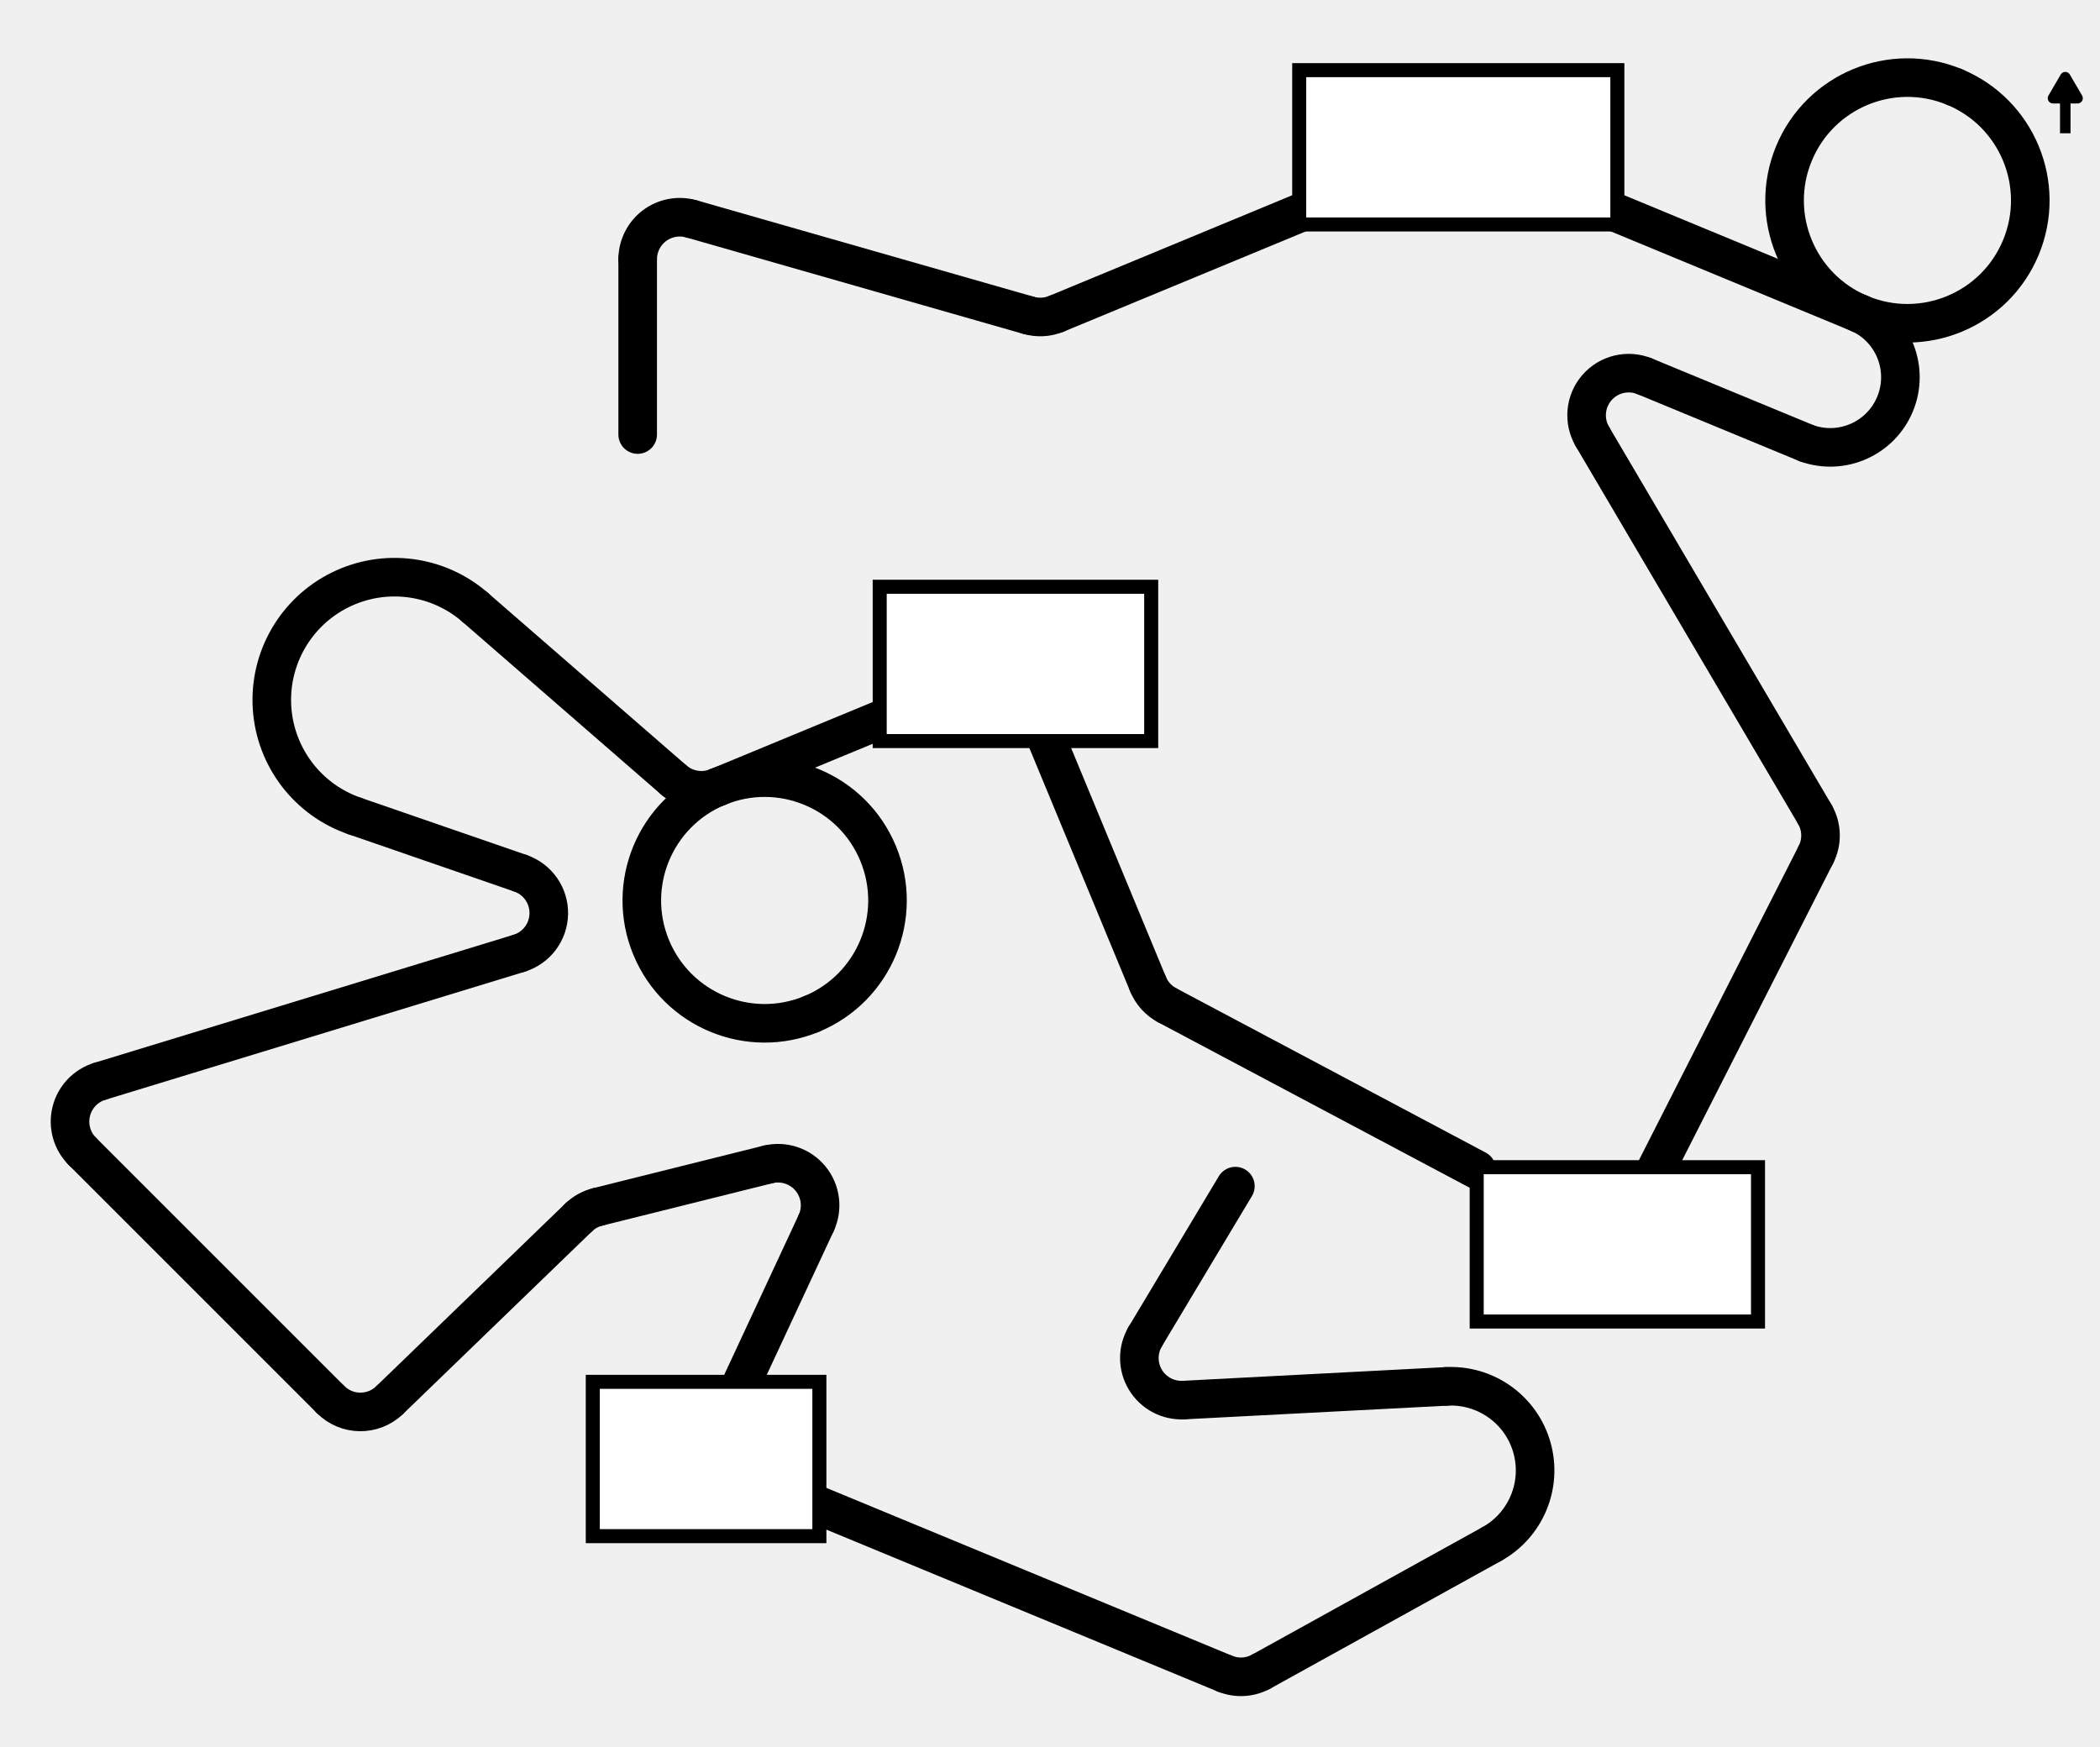
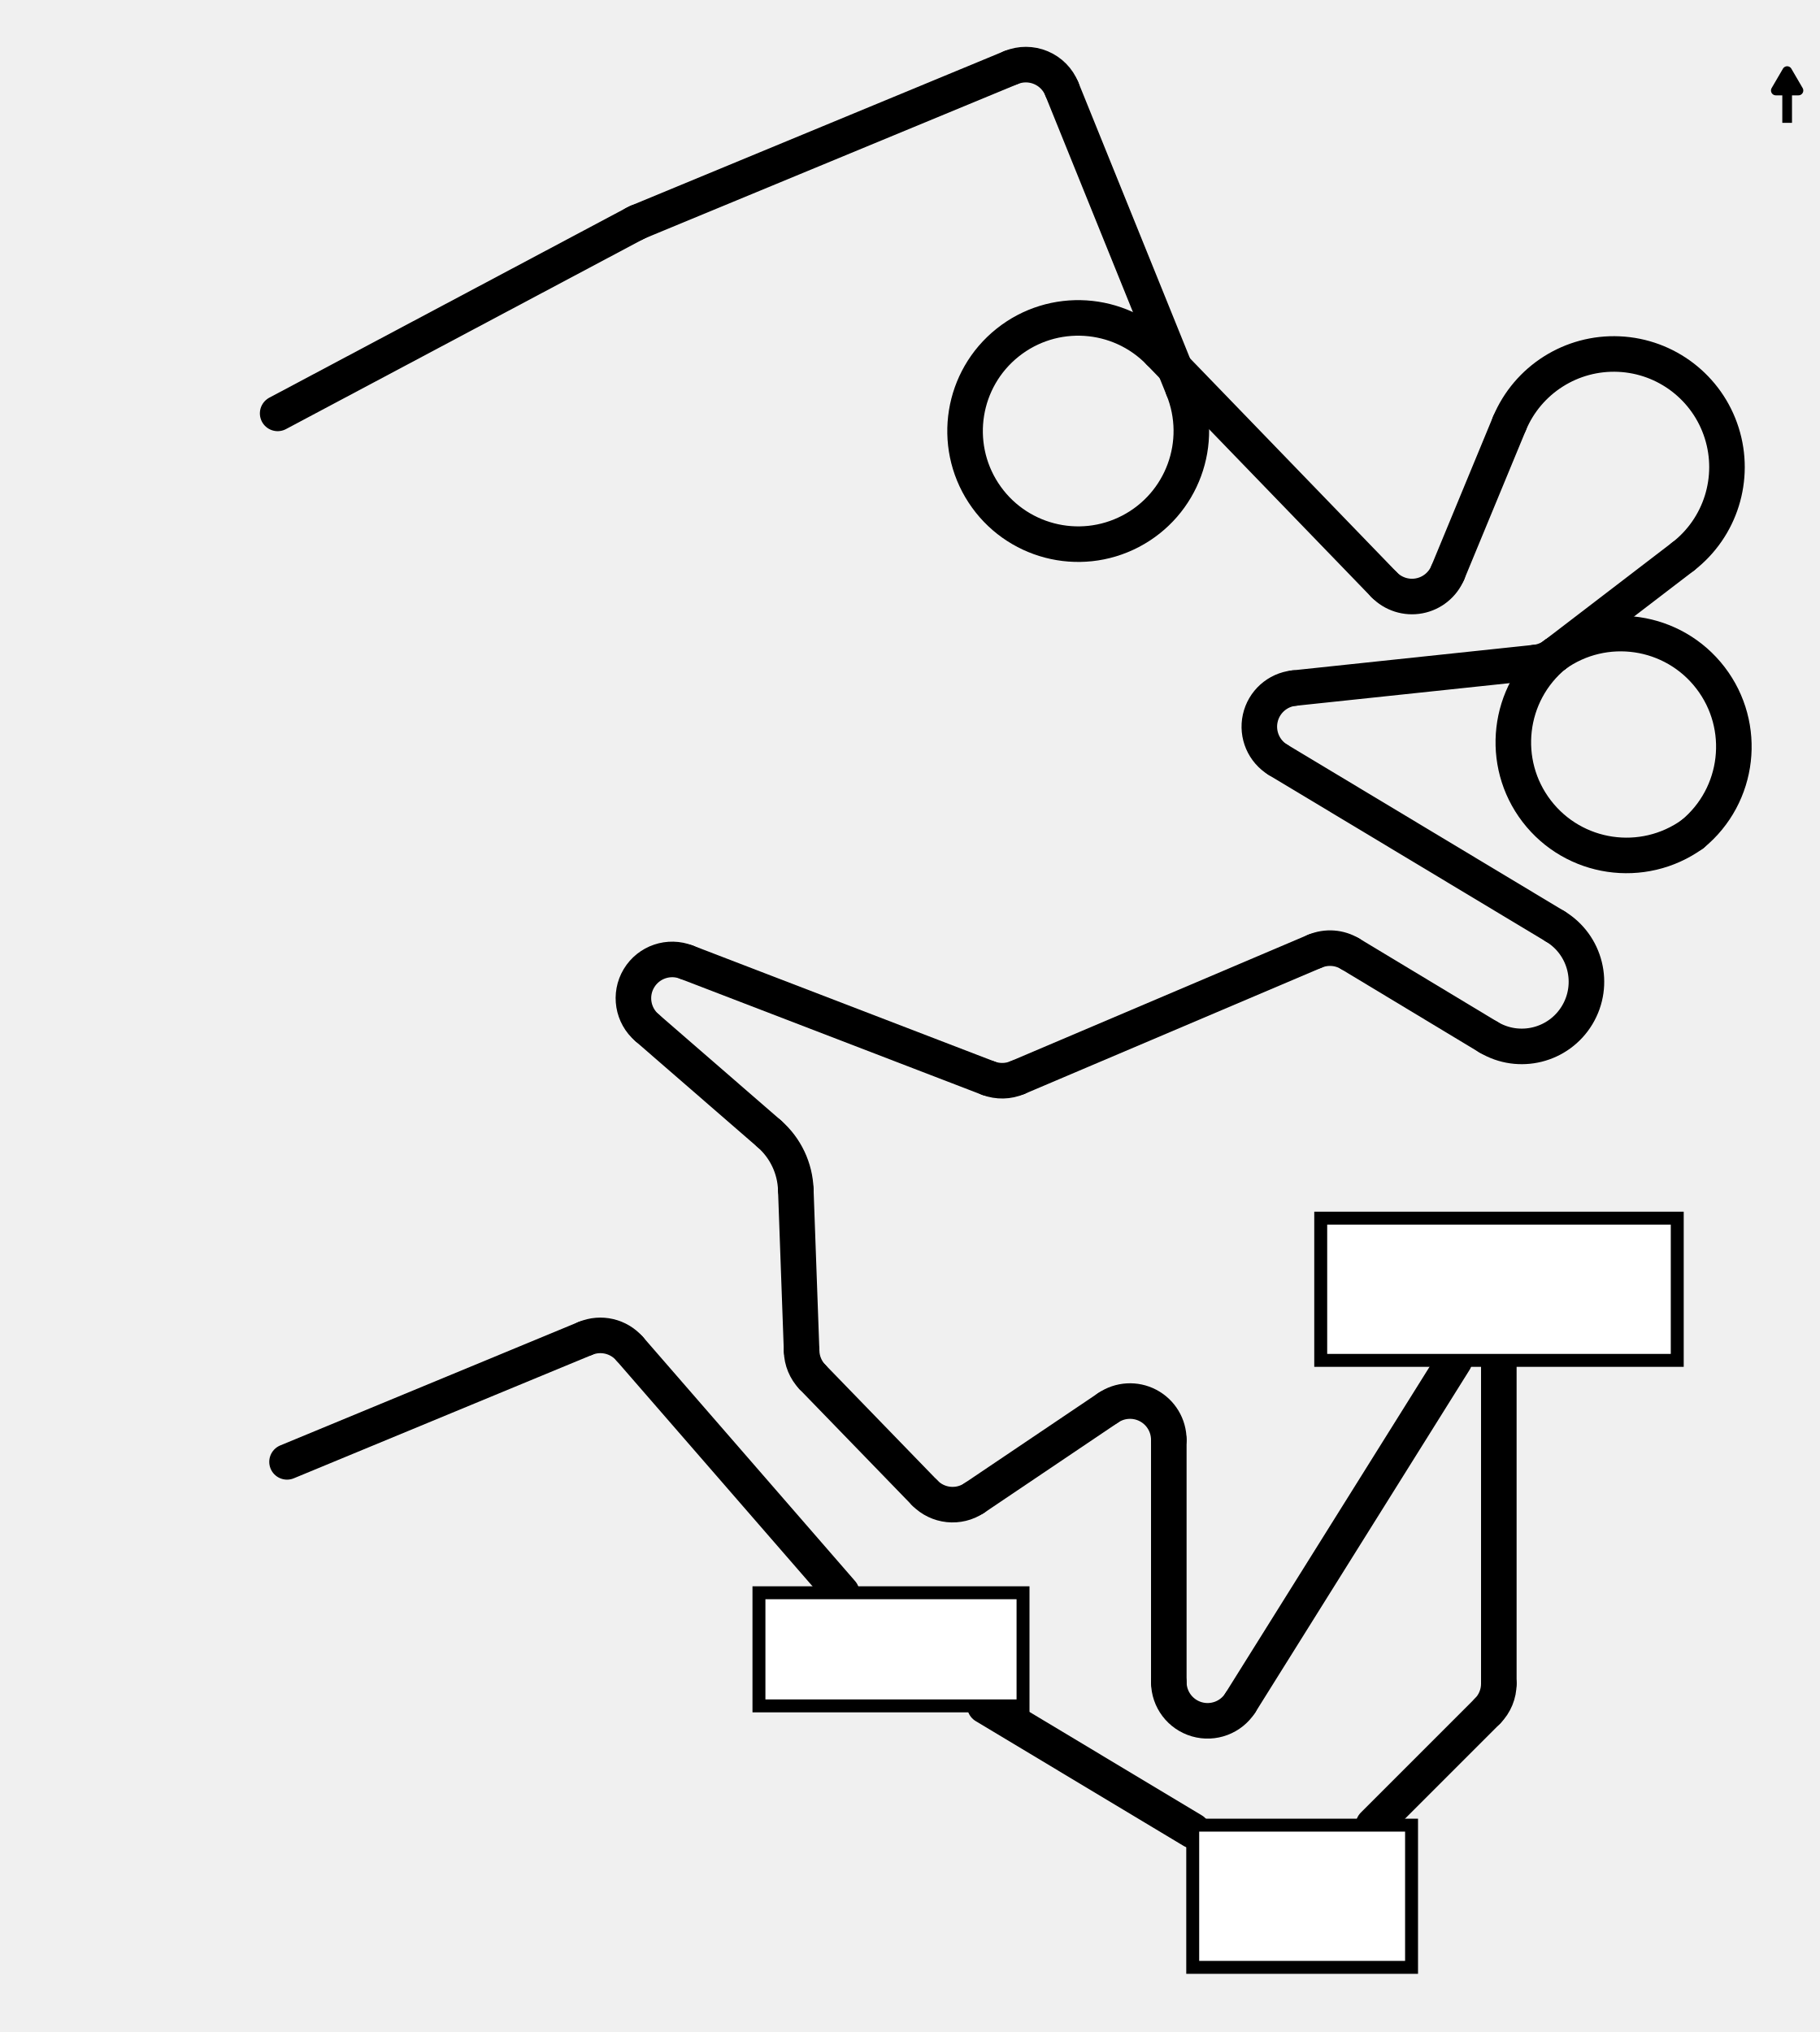
- <svg xmlns="http://www.w3.org/2000/svg" viewBox="-181.8 -123.9 598.7 498.1" preserveAspectRatio="xMidYMid meet">
+ <svg xmlns="http://www.w3.org/2000/svg" viewBox="-85.9 -127.9 562.9 628.7" preserveAspectRatio="xMidYMid meet">
  <g fill="none" stroke="#000" stroke-width="11" stroke-linecap="round">
-     <path d="M 0 0 L 0 -50" />
-     <path d="M 0 -50 A 12 12 0 0 1 15.3 -61.5" />
-     <path d="M 15.3 -61.5 L 111.4 -34" />
-     <path d="M 111.4 -34 A 12 12 0 0 0 119.3 -34.4" />
-     <path d="M 119.3 -34.4 L 188.6 -63.1" />
-     <path d="M 279.3 -63.1 L 348.6 -34.4" />
-     <path d="M 348.6 -34.4 A 35 35 0 0 0 375.4 -99.1" />
-     <path d="M 375.4 -99.1 A 35 35 0 0 0 348.6 -34.4" />
-     <path d="M 348.6 -34.4 A 20 20 0 0 1 333.3 2.5" />
-     <path d="M 333.3 2.5 L 287.1 -16.6" />
-     <path d="M 287.1 -16.6 A 12 12 0 0 0 272.2 0.6" />
-     <path d="M 272.2 0.6 L 335.6 108.3" />
-     <path d="M 335.6 108.3 A 12 12 0 0 1 335.9 119.8" />
-     <path d="M 335.9 119.8 L 290.6 208.9" />
-     <path d="M 239.2 209.6 L 150.9 162.7" />
-     <path d="M 150.9 162.7 A 12 12 0 0 1 145.5 156.7" />
-     <path d="M 145.5 156.7 L 116.8 87.4" />
-     <path d="M 69 81.4 L 22.8 100.5" />
-     <path d="M 22.8 100.5 A 35 35 0 0 0 49.6 165.2" />
-     <path d="M 49.6 165.2 A 35 35 0 0 0 22.8 100.5" />
-     <path d="M 22.8 100.5 A 12 12 0 0 1 10.3 98.5" />
-     <path d="M 10.3 98.5 L -46.3 49.3" />
-     <path d="M -46.3 49.3 A 35 35 0 1 0 -80.6 108.8" />
-     <path d="M -80.6 108.8 L -33.4 125.1" />
-     <path d="M -33.4 125.1 A 12 12 0 0 1 -33.8 147.9" />
-     <path d="M -33.8 147.9 L -153.3 184.4" />
-     <path d="M -153.3 184.4 A 12 12 0 0 0 -158.3 204.4" />
-     <path d="M -158.3 204.4 L -87.6 275.1" />
-     <path d="M -87.6 275.1 A 12 12 0 0 0 -70.7 275.3" />
-     <path d="M -70.7 275.3 L -16.8 223.2" />
-     <path d="M -16.8 223.2 A 12 12 0 0 1 -11.3 220.2" />
-     <path d="M -11.3 220.2 L 37.2 208.1" />
-     <path d="M 37.2 208.1 A 12 12 0 0 1 50.9 224.8" />
-     <path d="M 50.9 224.8 L 29.8 270.1" />
-     <path d="M 51.9 305.5 L 167.4 353.3" />
-     <path d="M 167.4 353.3 A 12 12 0 0 0 177.8 352.7" />
-     <path d="M 177.8 352.7 L 243.4 316.4" />
-     <path d="M 243.4 316.4 A 24 24 0 0 0 230.5 271.4" />
-     <path d="M 230.5 271.4 L 155.6 275.3" />
-     <path d="M 155.6 275.3 A 12 12 0 0 1 144.7 257.2" />
-     <path d="M 144.7 257.2 L 170.4 214.3" />
+     <path d="M 0 0 L 110.4 -58.7" />
+     <path d="M 110.4 -58.7 A 12 12 0 0 1 111.4 -59.2" />
+     <path d="M 111.4 -59.2 L 226.9 -107" />
+     <path d="M 226.9 -107 A 12 12 0 0 1 242.6 -100.4" />
+     <path d="M 242.6 -100.4 L 280.1 -7.7" />
+     <path d="M 280.1 -7.7 A 35 35 0 1 1 272.8 -18.9" />
+     <path d="M 272.8 -18.9 L 342.3 53" />
+     <path d="M 342.3 53 A 12 12 0 0 0 362 49.3" />
+     <path d="M 362 49.3 L 381.1 3.1" />
+     <path d="M 381.1 3.1 A 35 35 0 1 1 434.8 44.3" />
+     <path d="M 434.8 44.3 L 395.1 74.7" />
+     <path d="M 395.1 74.7 A 35 35 0 0 0 437.7 130.2" />
+     <path d="M 437.7 130.2 A 35 35 0 0 0 395.1 74.7" />
+     <path d="M 395.1 74.7 A 12 12 0 0 1 389 77.1" />
+     <path d="M 389 77.1 L 314.4 85" />
+     <path d="M 314.4 85 A 12 12 0 0 0 309.5 107.2" />
+     <path d="M 309.5 107.2 L 395.2 158.7" />
+     <path d="M 395.2 158.7 A 20 20 0 0 1 374.6 193" />
+     <path d="M 374.6 193 L 331.8 167.2" />
+     <path d="M 331.8 167.2 A 12 12 0 0 0 320.9 166.4" />
+     <path d="M 320.9 166.4 L 228.9 205.5" />
+     <path d="M 228.9 205.5 A 12 12 0 0 1 219.9 205.7" />
+     <path d="M 219.9 205.7 L 126.5 169.8" />
+     <path d="M 126.5 169.8 A 12 12 0 0 0 114.3 190.1" />
+     <path d="M 114.3 190.1 L 152.1 222.9" />
+     <path d="M 152.1 222.9 A 24 24 0 0 1 160.3 240.2" />
+     <path d="M 160.3 240.2 L 162.1 290.1" />
+     <path d="M 162.1 290.1 A 12 12 0 0 0 165.4 298.1" />
+     <path d="M 165.4 298.1 L 200.2 334" />
+     <path d="M 200.2 334 A 12 12 0 0 0 215.5 335.6" />
+     <path d="M 215.5 335.6 L 256.9 307.7" />
+     <path d="M 256.9 307.7 A 12 12 0 0 1 275.7 317.6" />
+     <path d="M 275.7 317.6 L 275.7 392.6" />
+     <path d="M 275.7 392.6 A 12 12 0 0 0 297.8 399" />
+     <path d="M 297.8 399 L 364.1 293" />
+     <path d="M 377.8 293 L 377.8 393" />
+     <path d="M 377.8 393 A 12 12 0 0 1 374.3 401.5" />
+     <path d="M 374.3 401.5 L 339 436.8" />
+     <path d="M 283.1 438.5 L 218.8 399.9" />
+     <path d="M 174.5 364.9 L 108.9 289.4" />
+     <path d="M 108.9 289.4 A 12 12 0 0 0 95.2 286.2" />
+     <path d="M 95.2 286.2 L 2.9 324.4" />
  </g>
-   <rect x="188.6" y="-103.9" width="90.7" height="44" fill="#fff" stroke="#000" stroke-width="4" />
-   <rect x="239.2" y="208.9" width="80.2" height="44" fill="#fff" stroke="#000" stroke-width="4" />
-   <rect x="69" y="43.4" width="77.4" height="44" fill="#fff" stroke="#000" stroke-width="4" />
-   <rect x="-12.8" y="270.1" width="64.6" height="44" fill="#fff" stroke="#000" stroke-width="4" />
-   <path class="nordpfeil" d="M 407 -85.9 L 407 -95.9 M 407 -101.9 L 410.5 -95.9 L 403.5 -95.9 Z" fill="#000" stroke="#000" stroke-width="3" stroke-linejoin="round" />
+   <rect x="322.7" y="249" width="110.3" height="44" fill="#fff" stroke="#000" stroke-width="4" />
+   <rect x="283.1" y="436.8" width="67.7" height="44" fill="#fff" stroke="#000" stroke-width="4" />
+   <rect x="148.9" y="364.9" width="81.7" height="35" fill="#fff" stroke="#000" stroke-width="4" />
+   <path class="nordpfeil" d="M 467 -89.9 L 467 -99.9 M 467 -105.9 L 470.5 -99.9 L 463.5 -99.9 Z" fill="#000" stroke="#000" stroke-width="3" stroke-linejoin="round" />
</svg>
